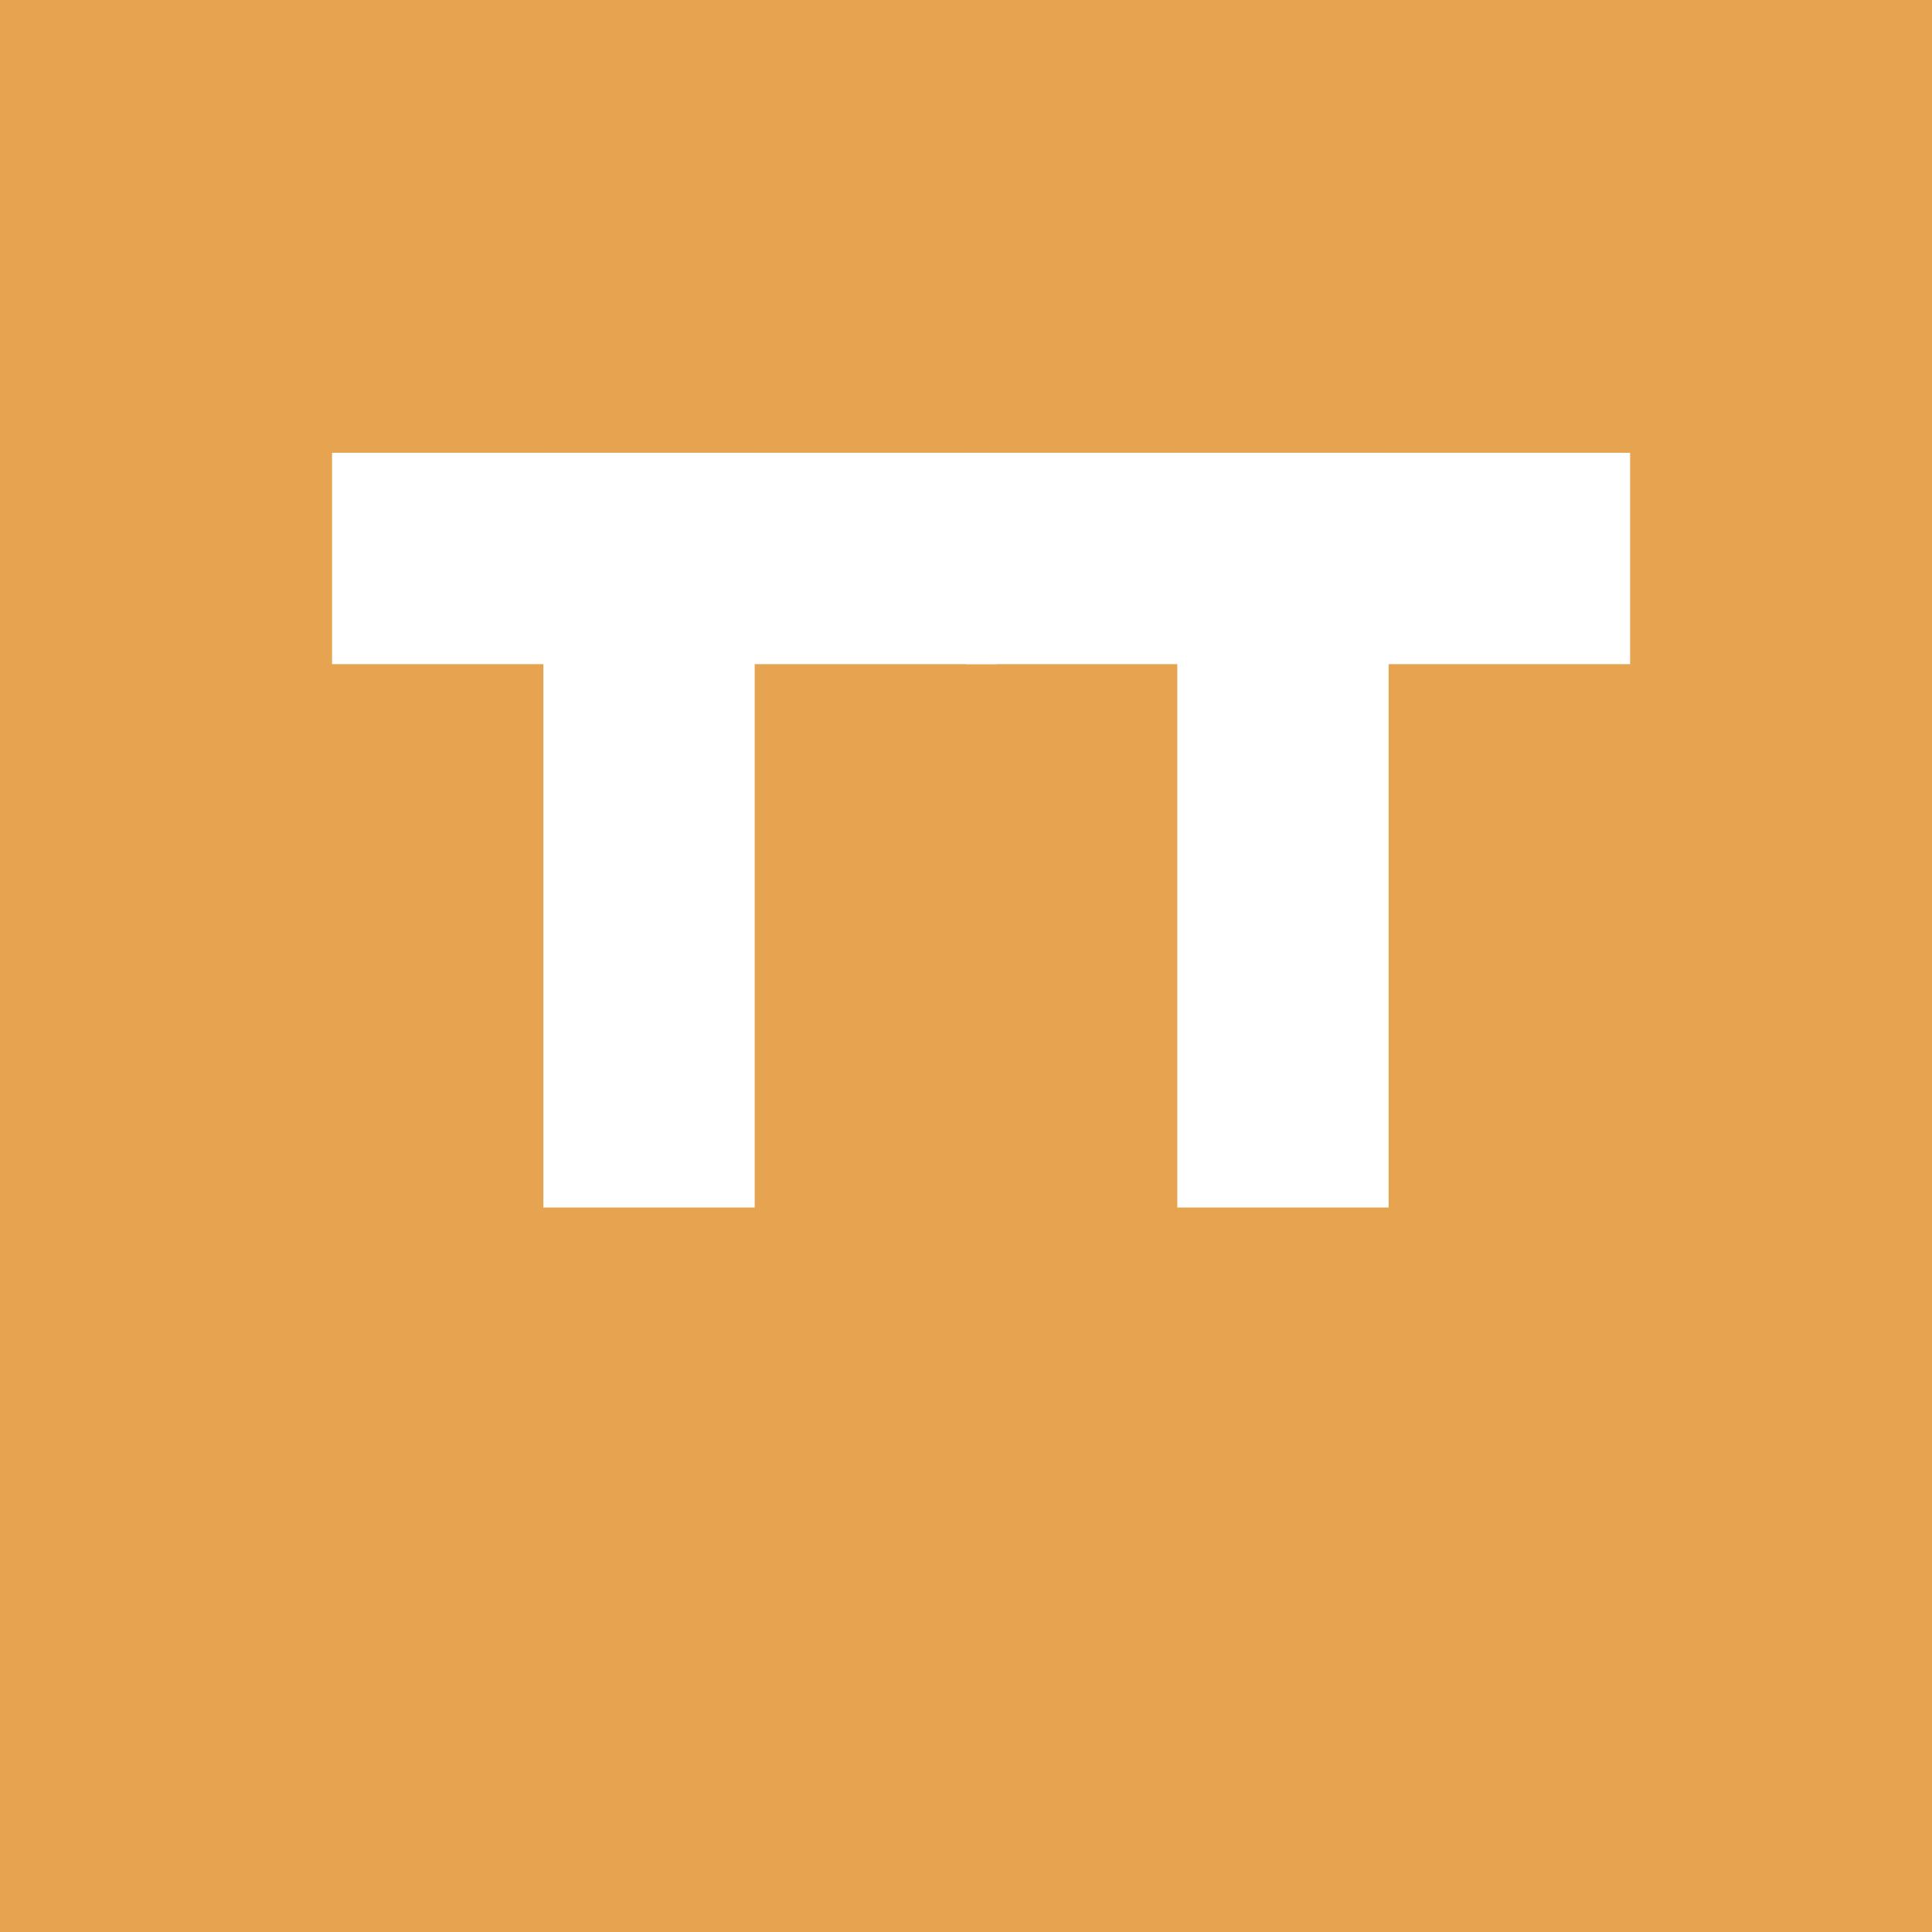
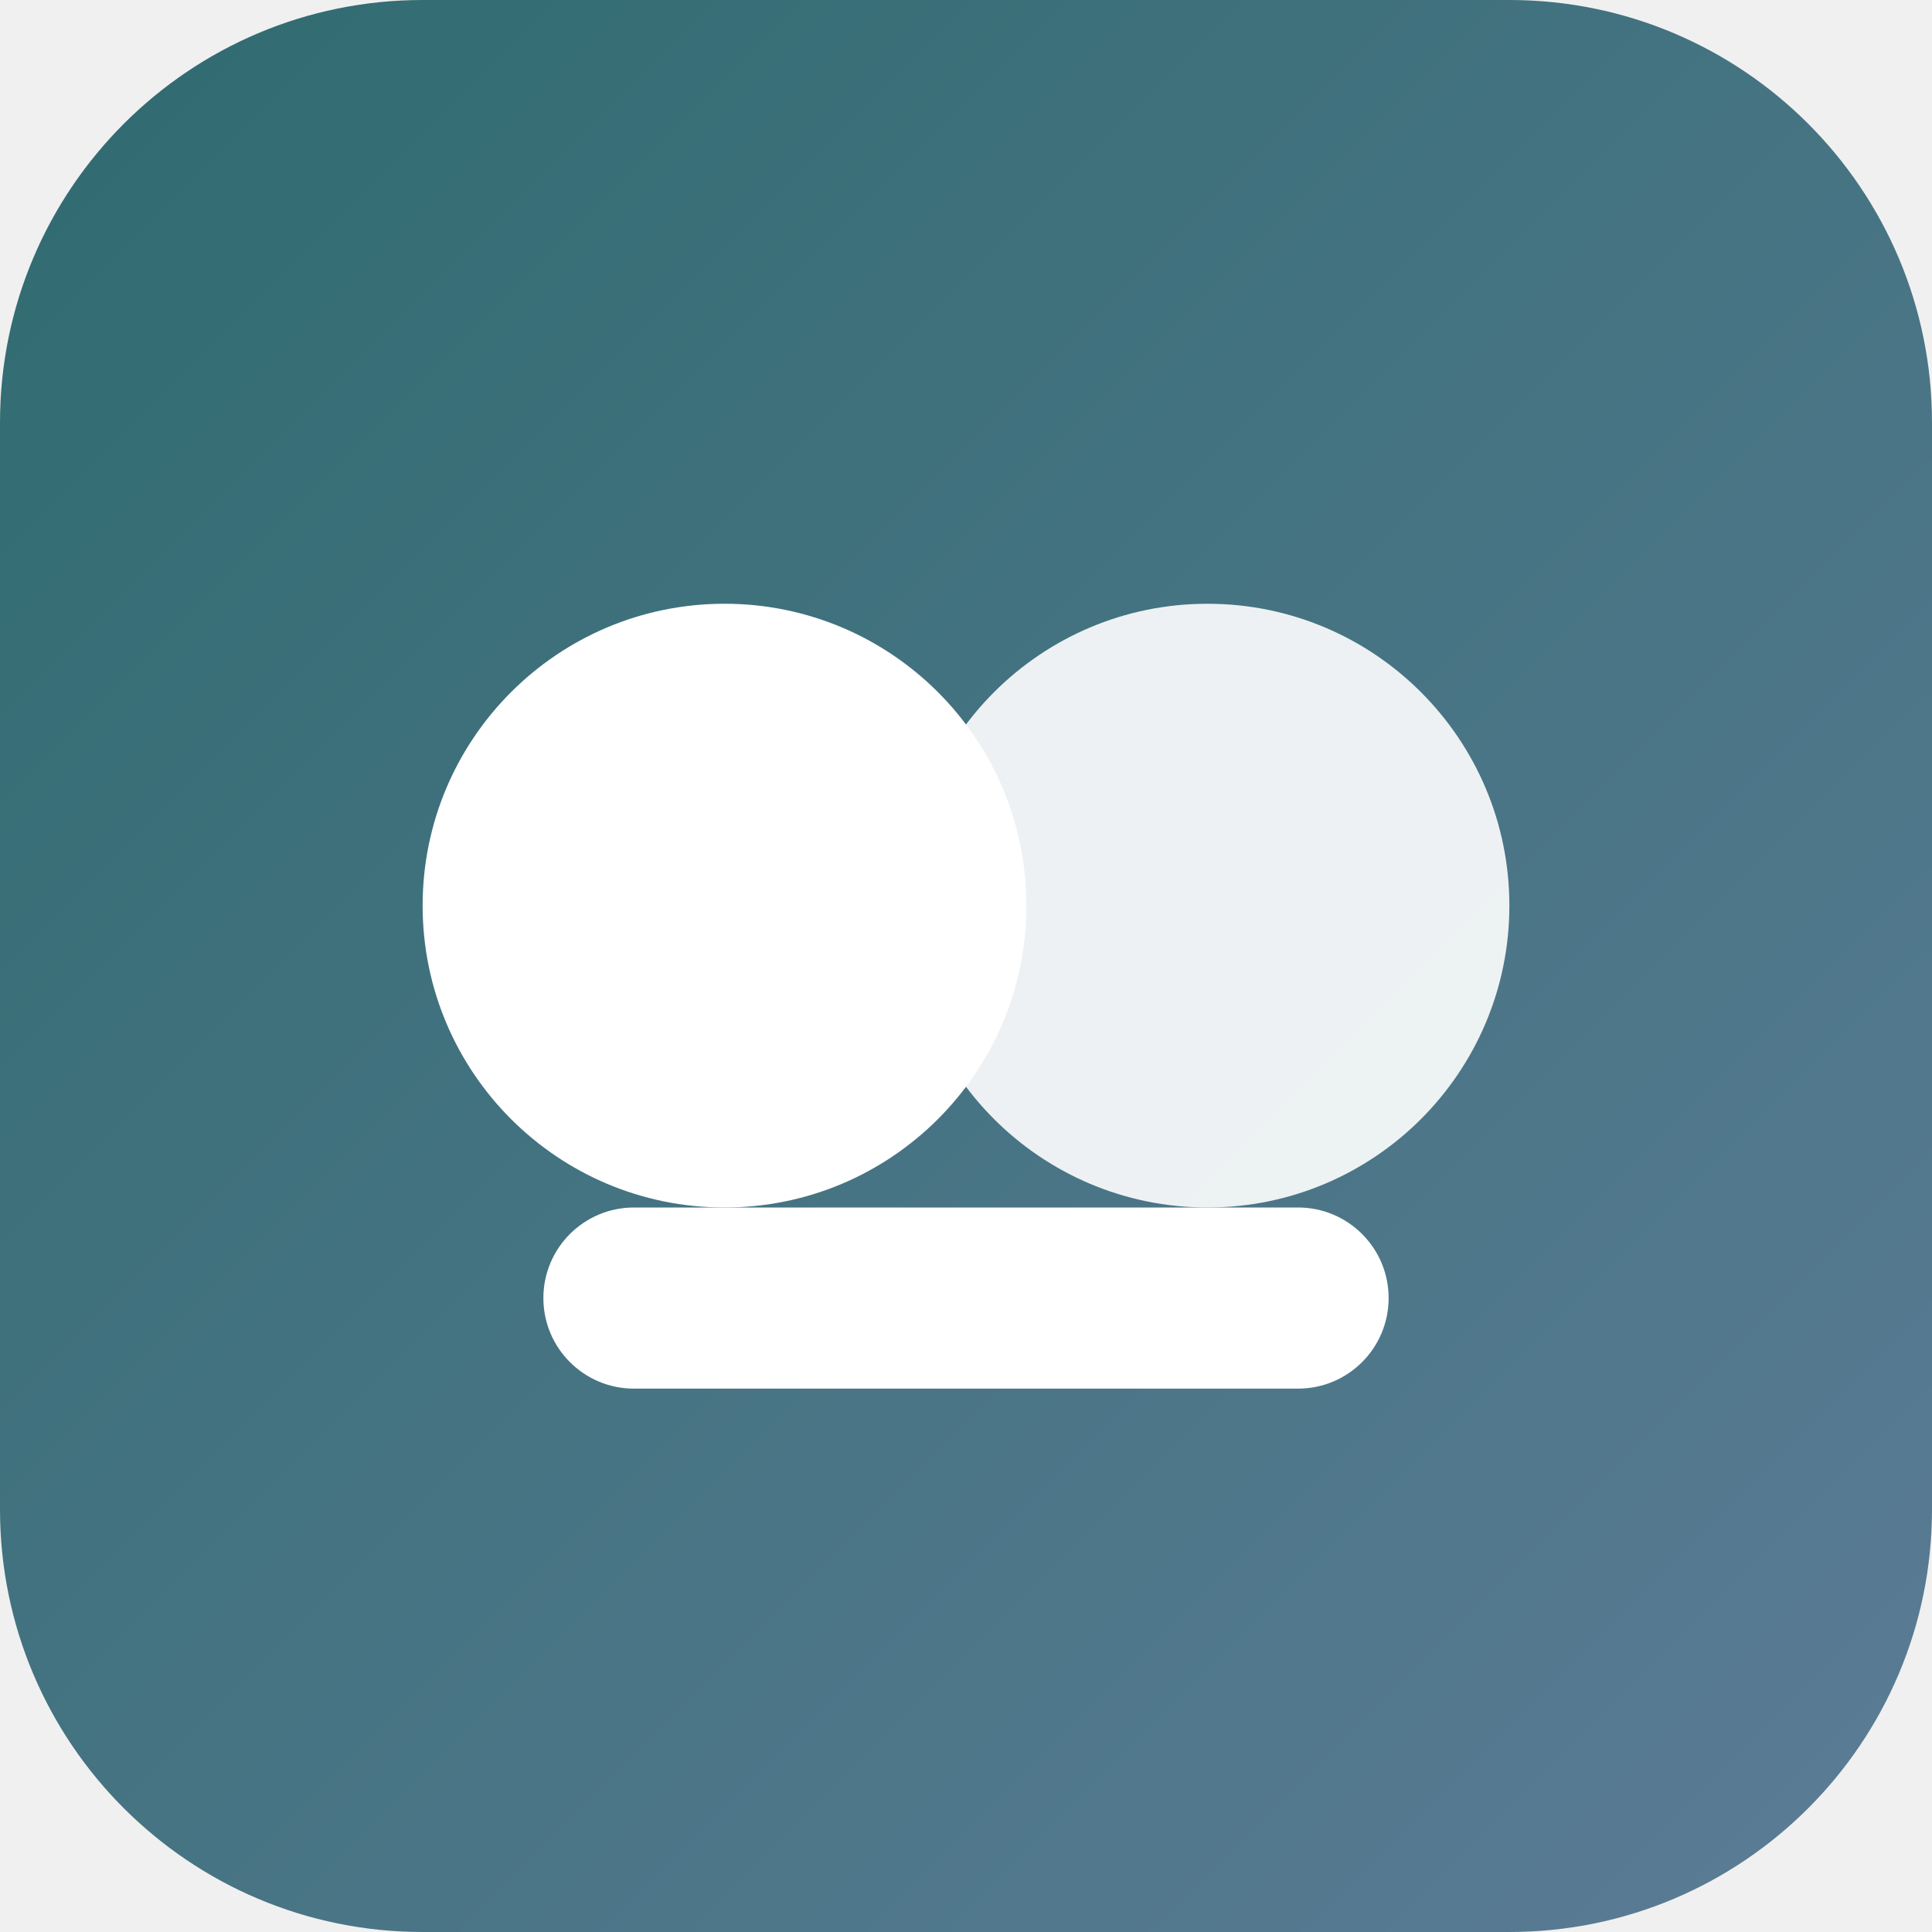
<svg xmlns="http://www.w3.org/2000/svg" width="64" height="64" viewBox="0 0 64 64">
-   <rect width="64" height="64" fill="#e7a450" />
-   <rect x="11" y="15" width="22" height="7" fill="#ffffff" />
-   <rect x="18" y="15" width="7" height="25" fill="#ffffff" />
-   <rect x="32" y="15" width="22" height="7" fill="#ffffff" />
-   <rect x="39" y="15" width="7" height="25" fill="#ffffff" />
+   <defs>
+     <linearGradient id="g" x1="0" x2="1" y1="0" y2="1">
+       <stop offset="0" stop-color="#2f6b6f" />
+       <stop offset="1" stop-color="#5c7c96" />
+     </linearGradient>
+   </defs>
+   <rect width="64" height="64" rx="14" fill="url(#g)" />
+   <circle cx="24" cy="30" r="10" fill="#ffffff" />
+   <circle cx="40" cy="30" r="10" fill="#ffffff" opacity="0.9" />
+   <rect x="18" y="40" width="28" height="6" rx="3" fill="#ffffff" />
</svg>
